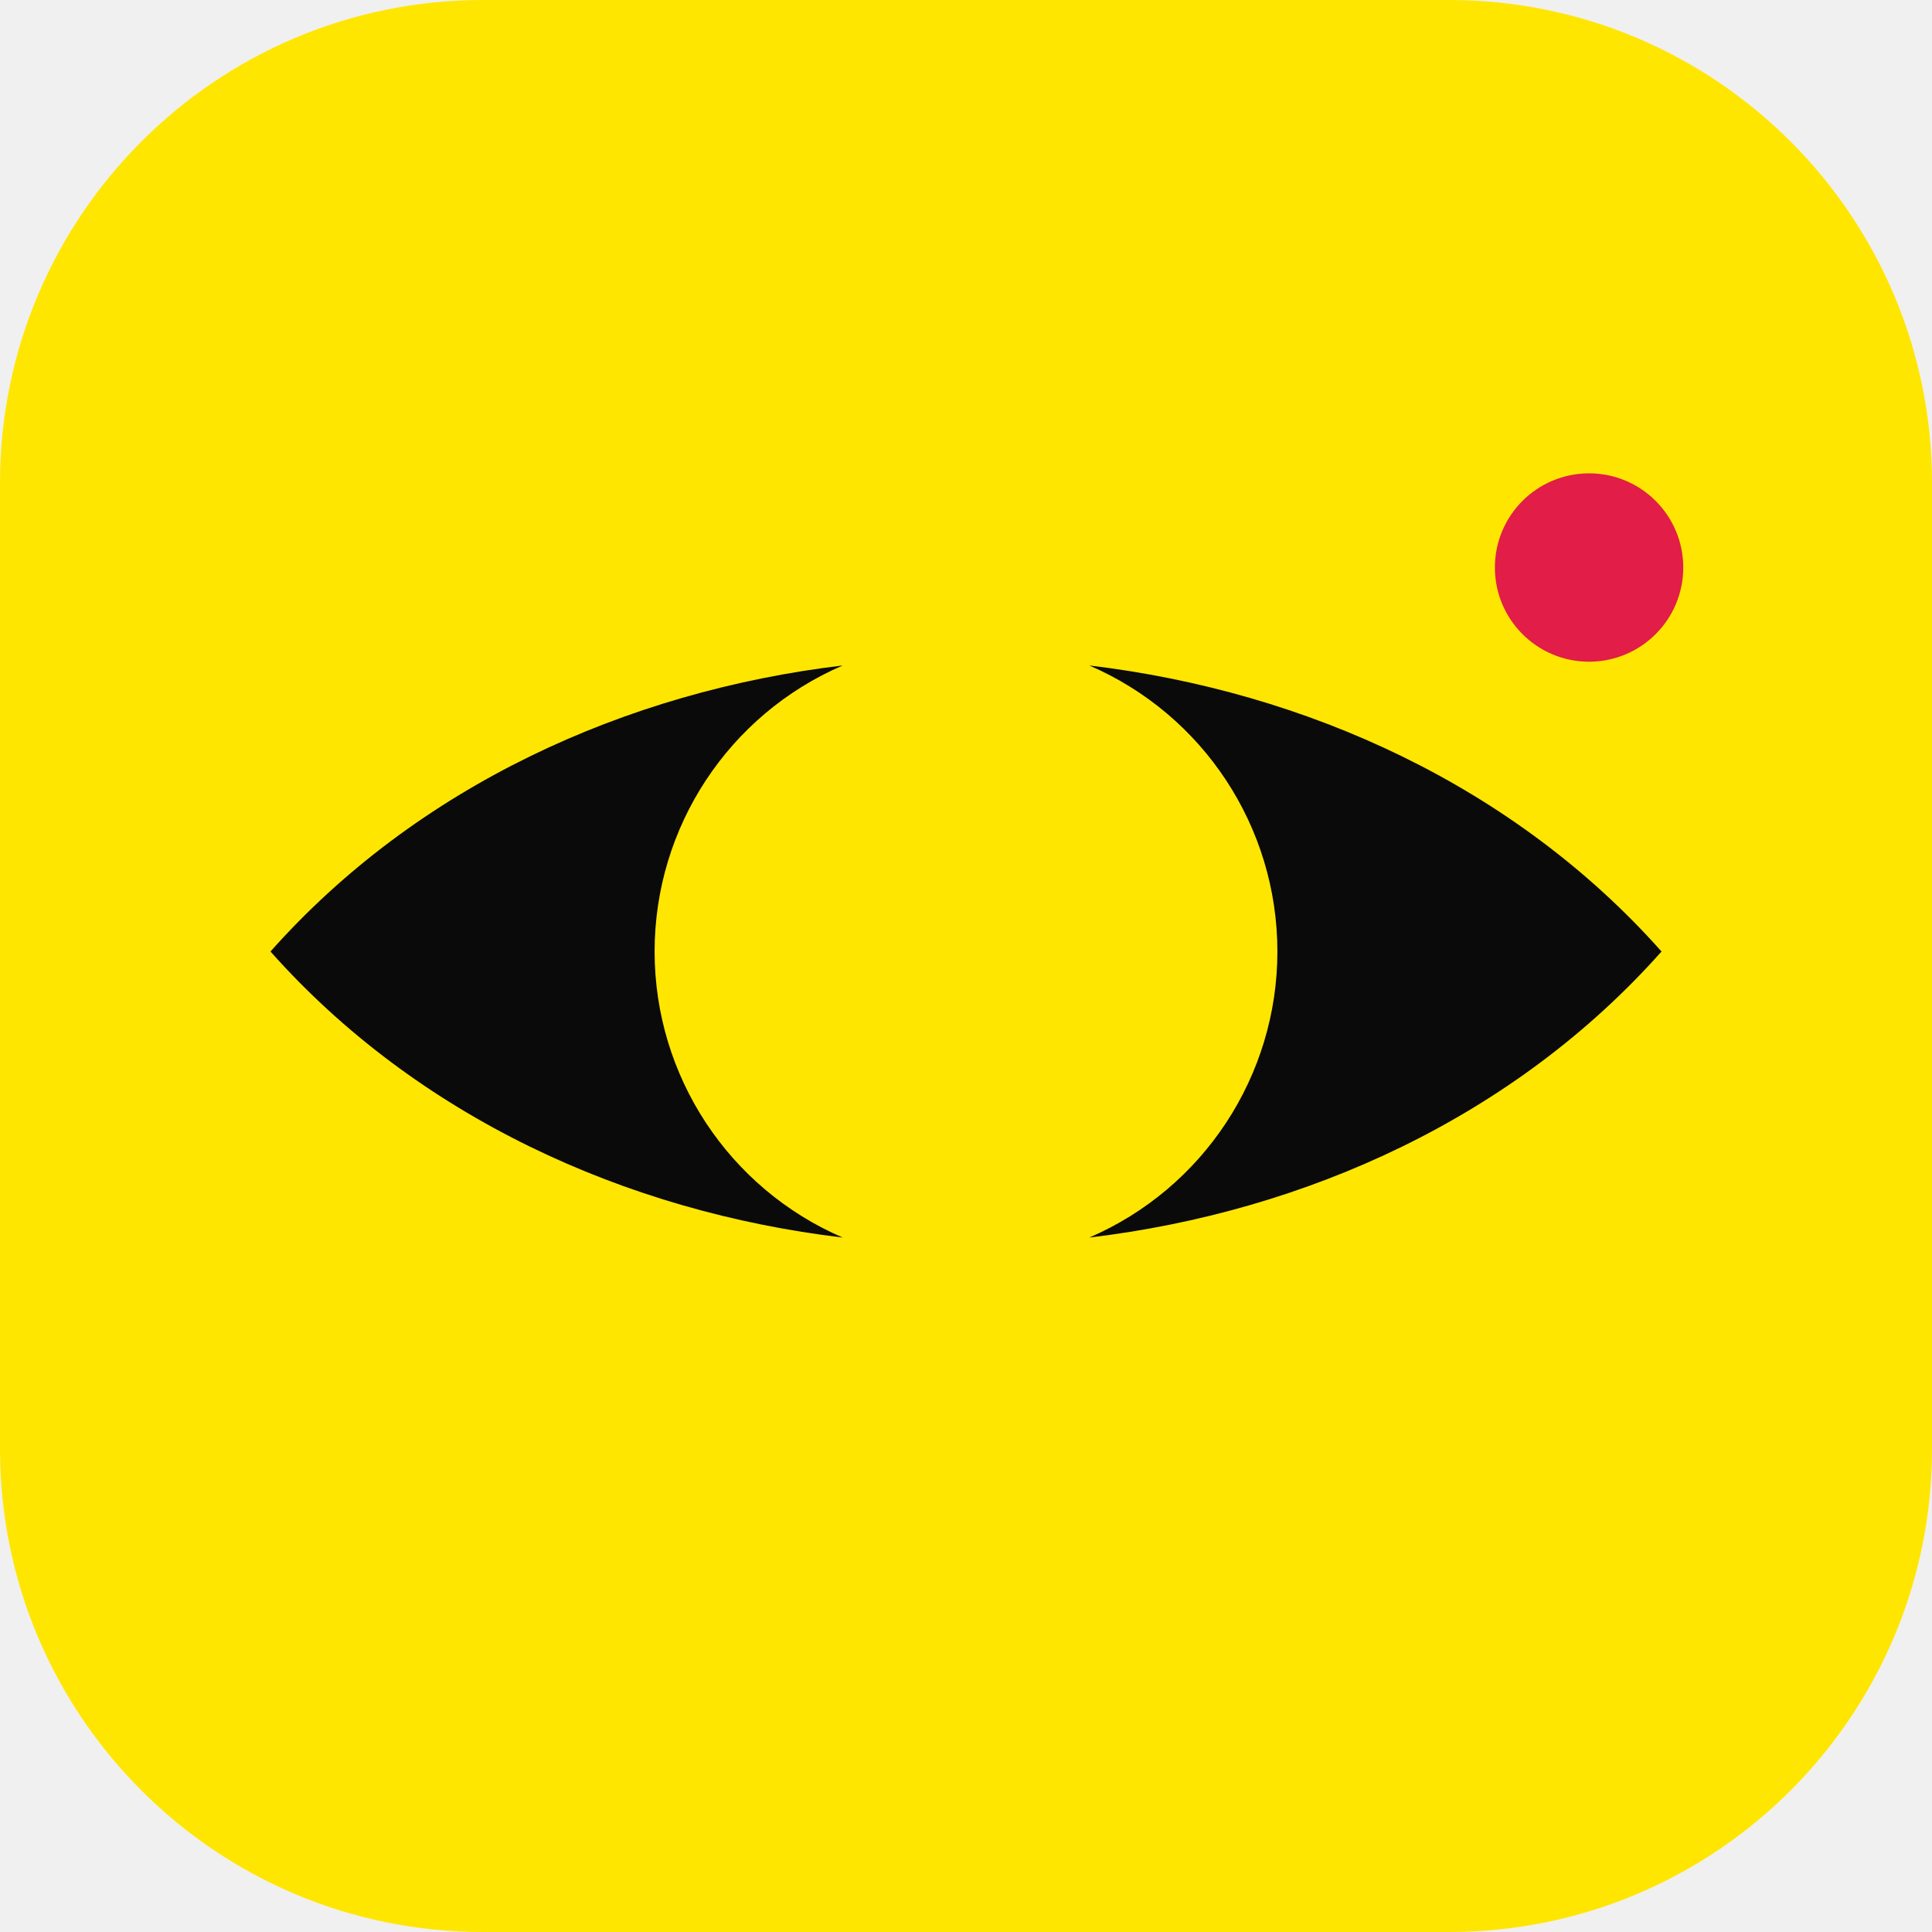
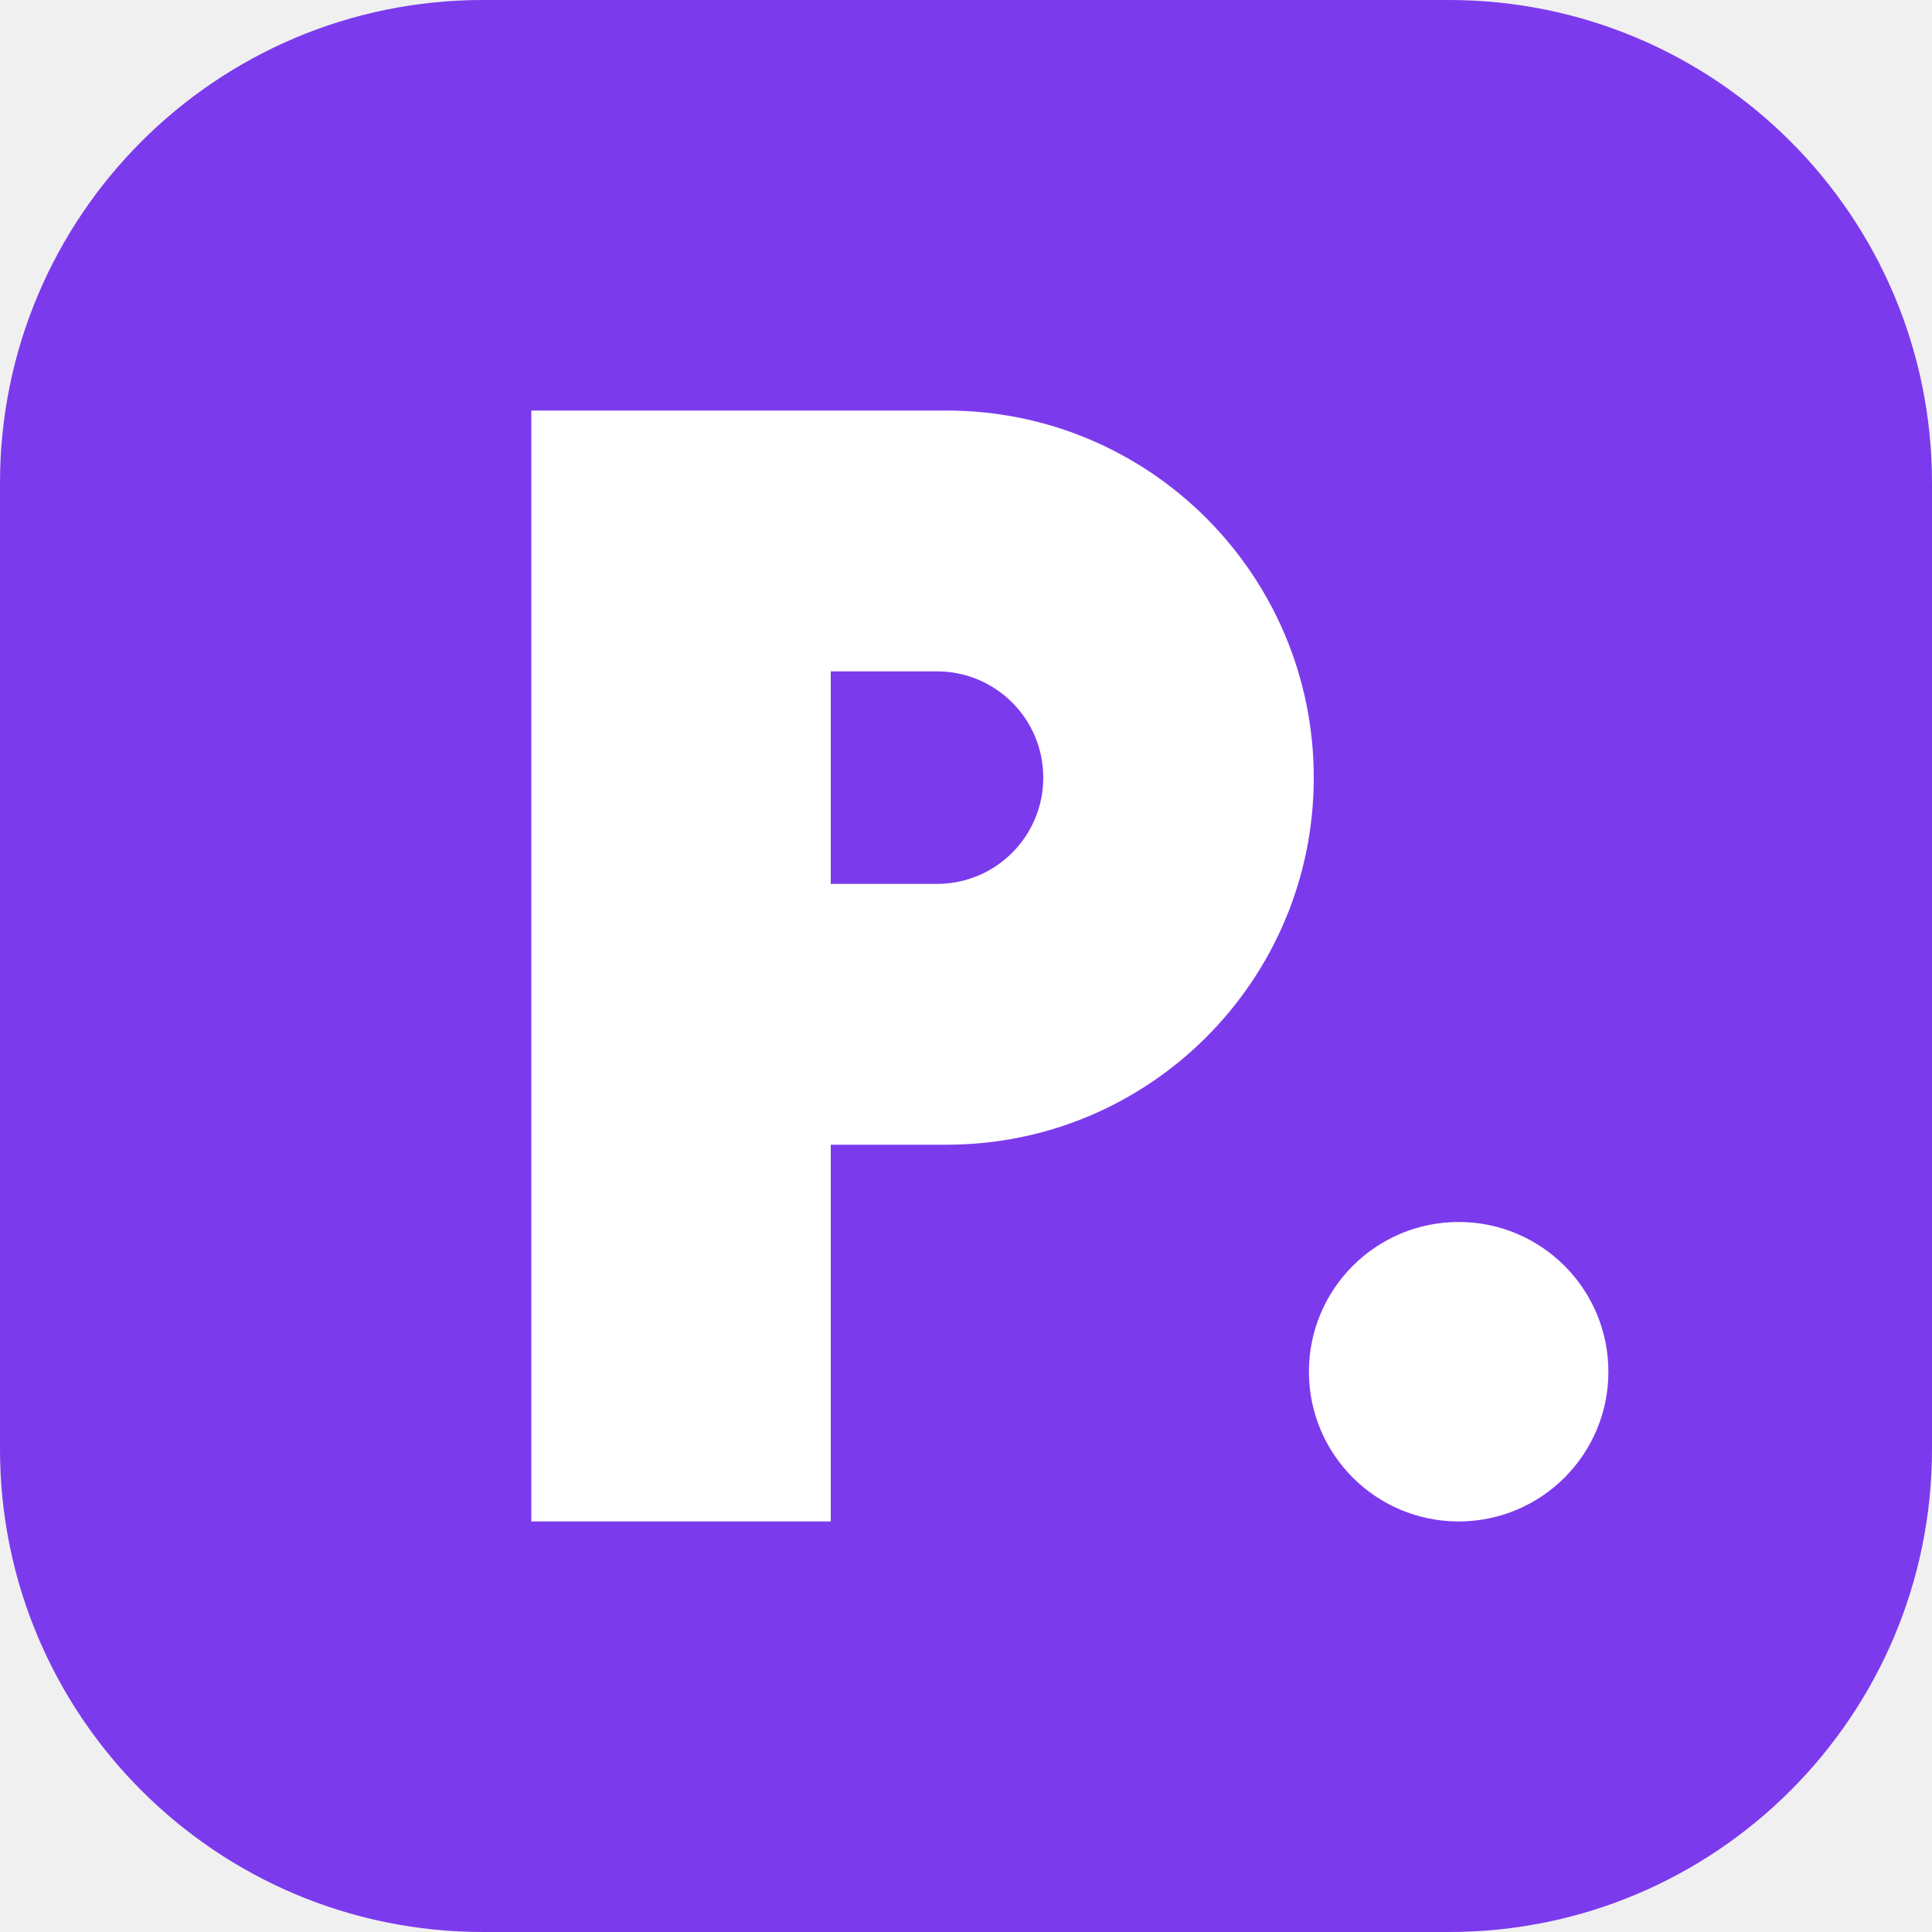
<svg xmlns="http://www.w3.org/2000/svg" viewBox="0 0 40 40">
-   <rect width="40" height="40" rx="10" fill="#FFE600" />
-   <g transform="translate(5 9.5) scale(0.3)">
-     <path d="M2 34C12.1 22.63 26.46 16.05 41.49 14.26A21.5 21.5 0 0 0 41.49 53.74C26.46 51.95 12.1 45.37 2 34ZM98 34C87.9 22.63 73.54 16.05 58.51 14.26A21.5 21.5 0 0 1 58.51 53.74C73.54 51.95 87.9 45.37 98 34Z" fill="#0a0a0a" />
-     <circle cx="93" cy="7.5" r="6.5" fill="#E11D48" />
-   </g>
+   <rect width="40" height="40" rx="10" fill="#7C3AED" />
+   <path d="M11 8.5h8.6a7.6 7.6 0 0 1 0 15.2H17.2v7.8H11zM17.2 13.9v4.4h2.2a2.2 2.2 0 0 0 0-4.4z" fill="#fff" fill-rule="evenodd" />
+   <circle cx="30.2" cy="28.4" r="3.1" fill="#fff" />
</svg>
